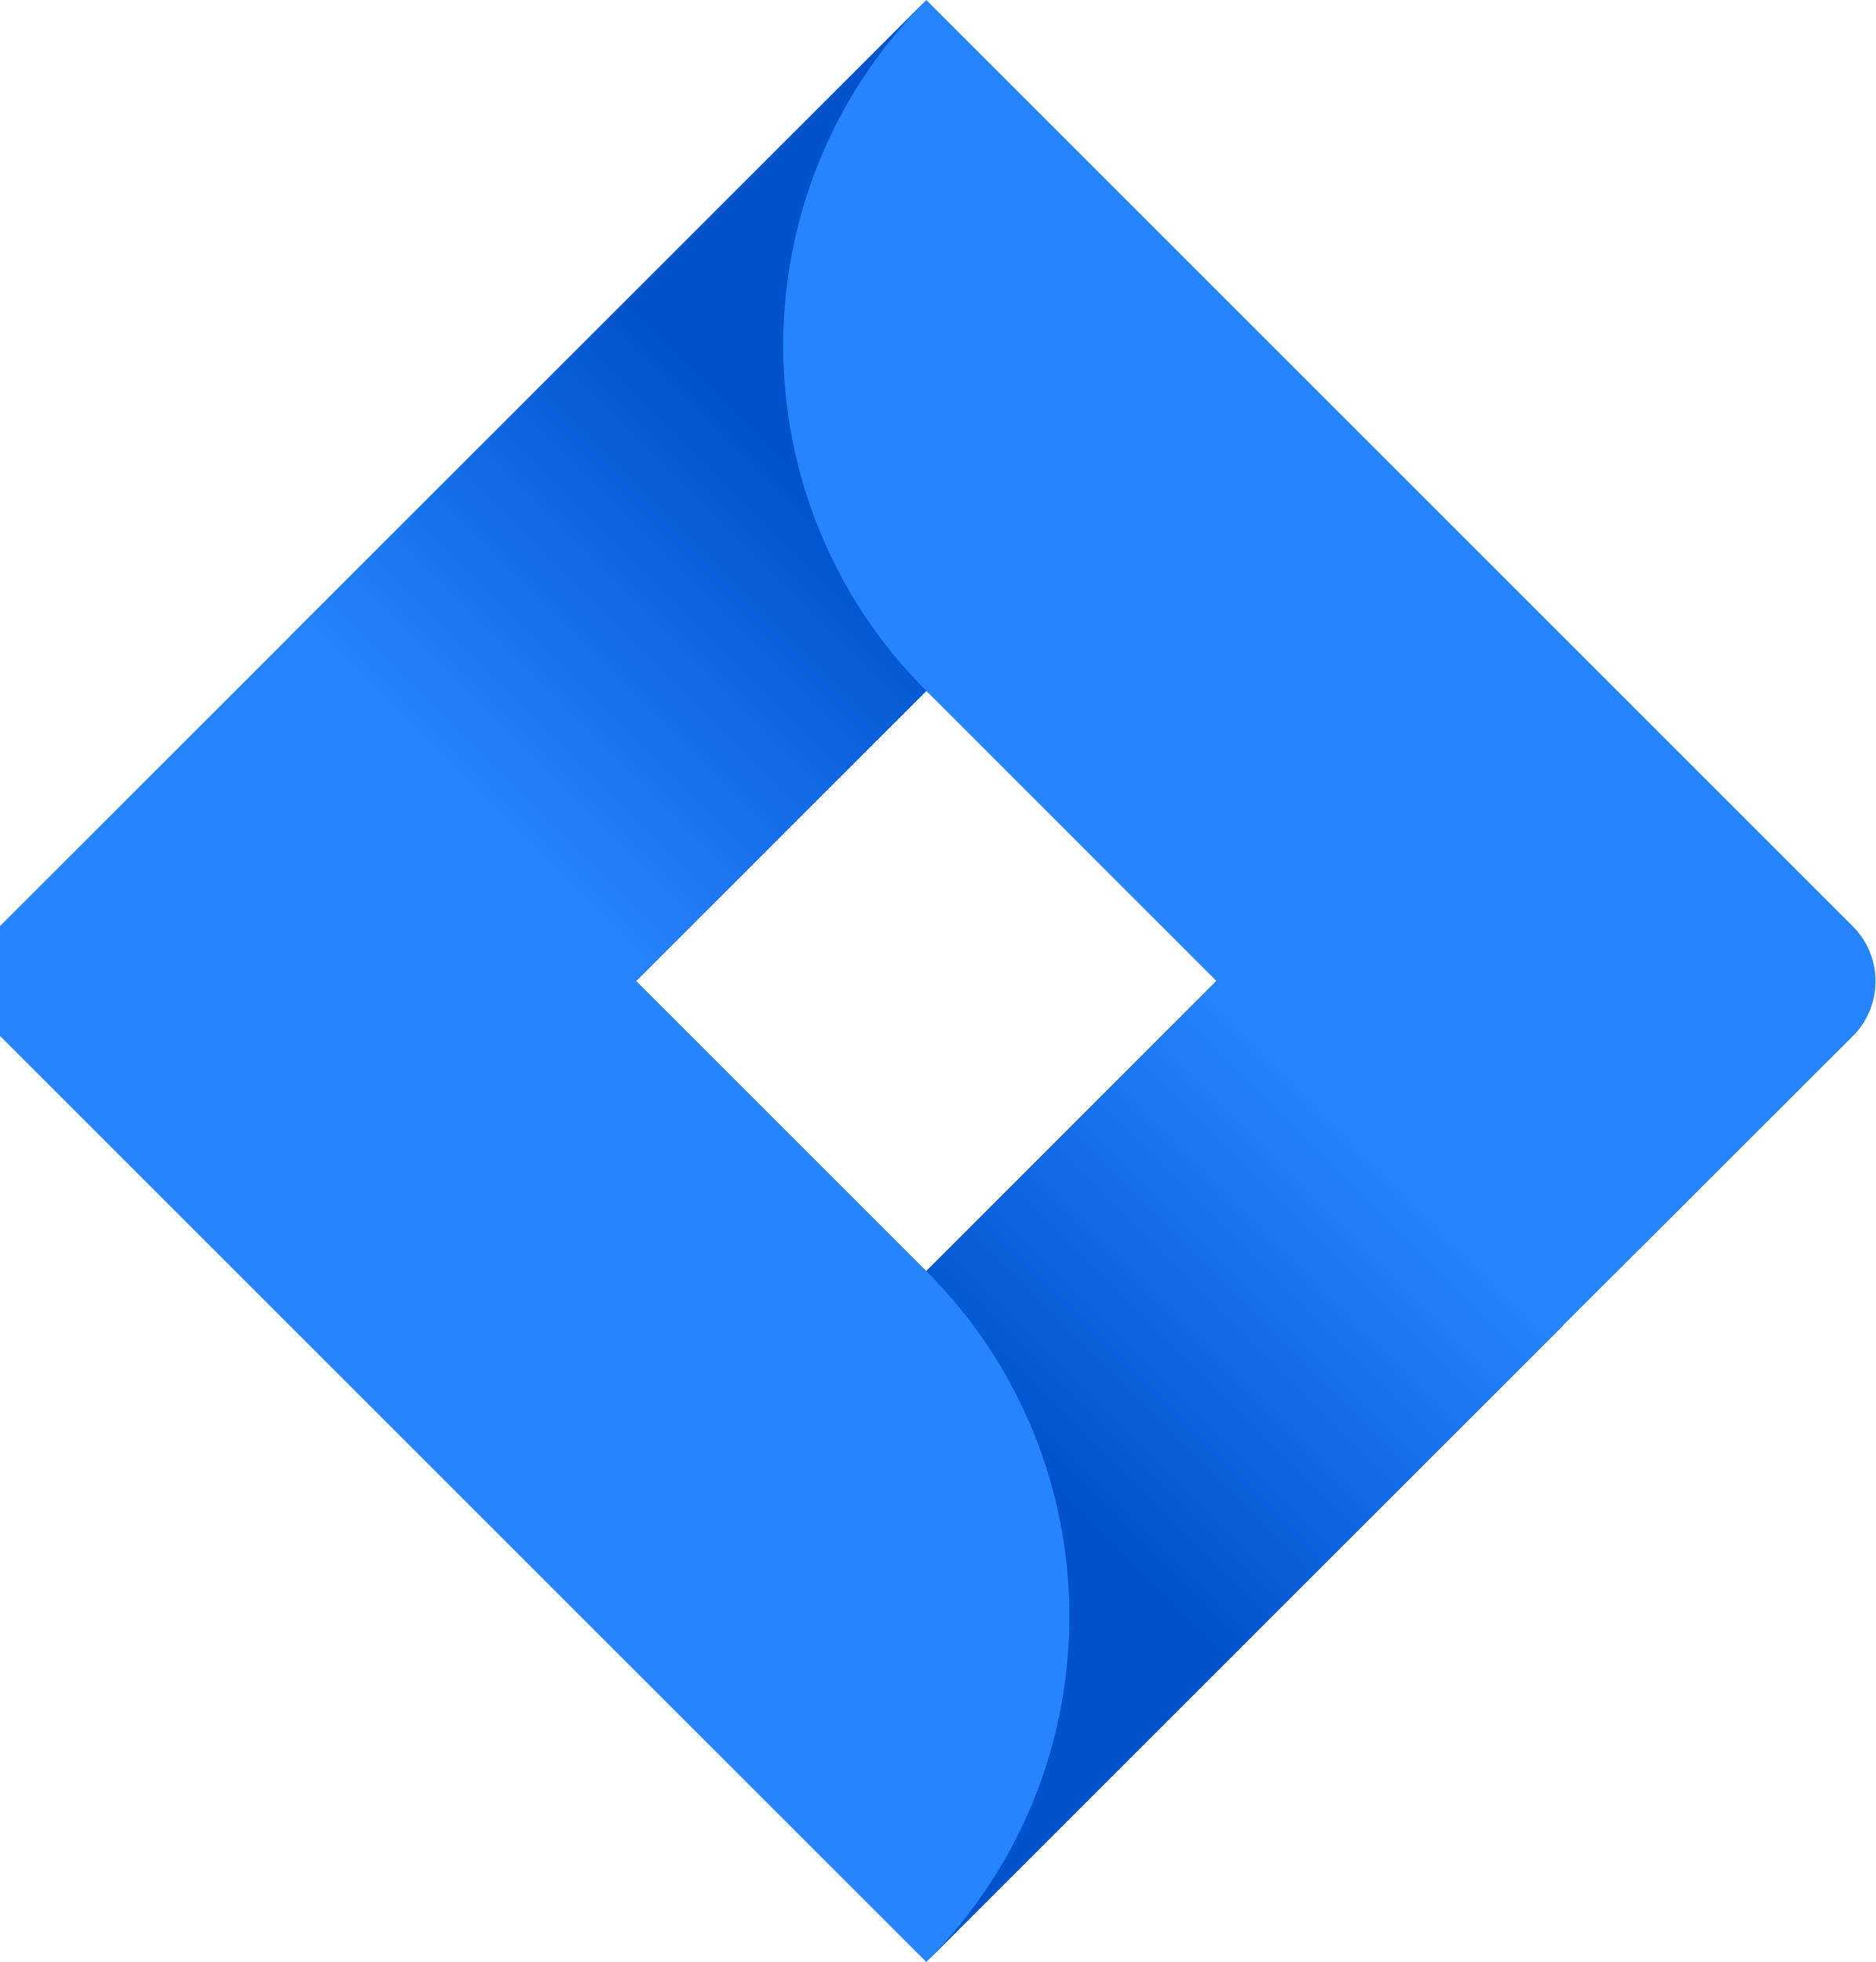
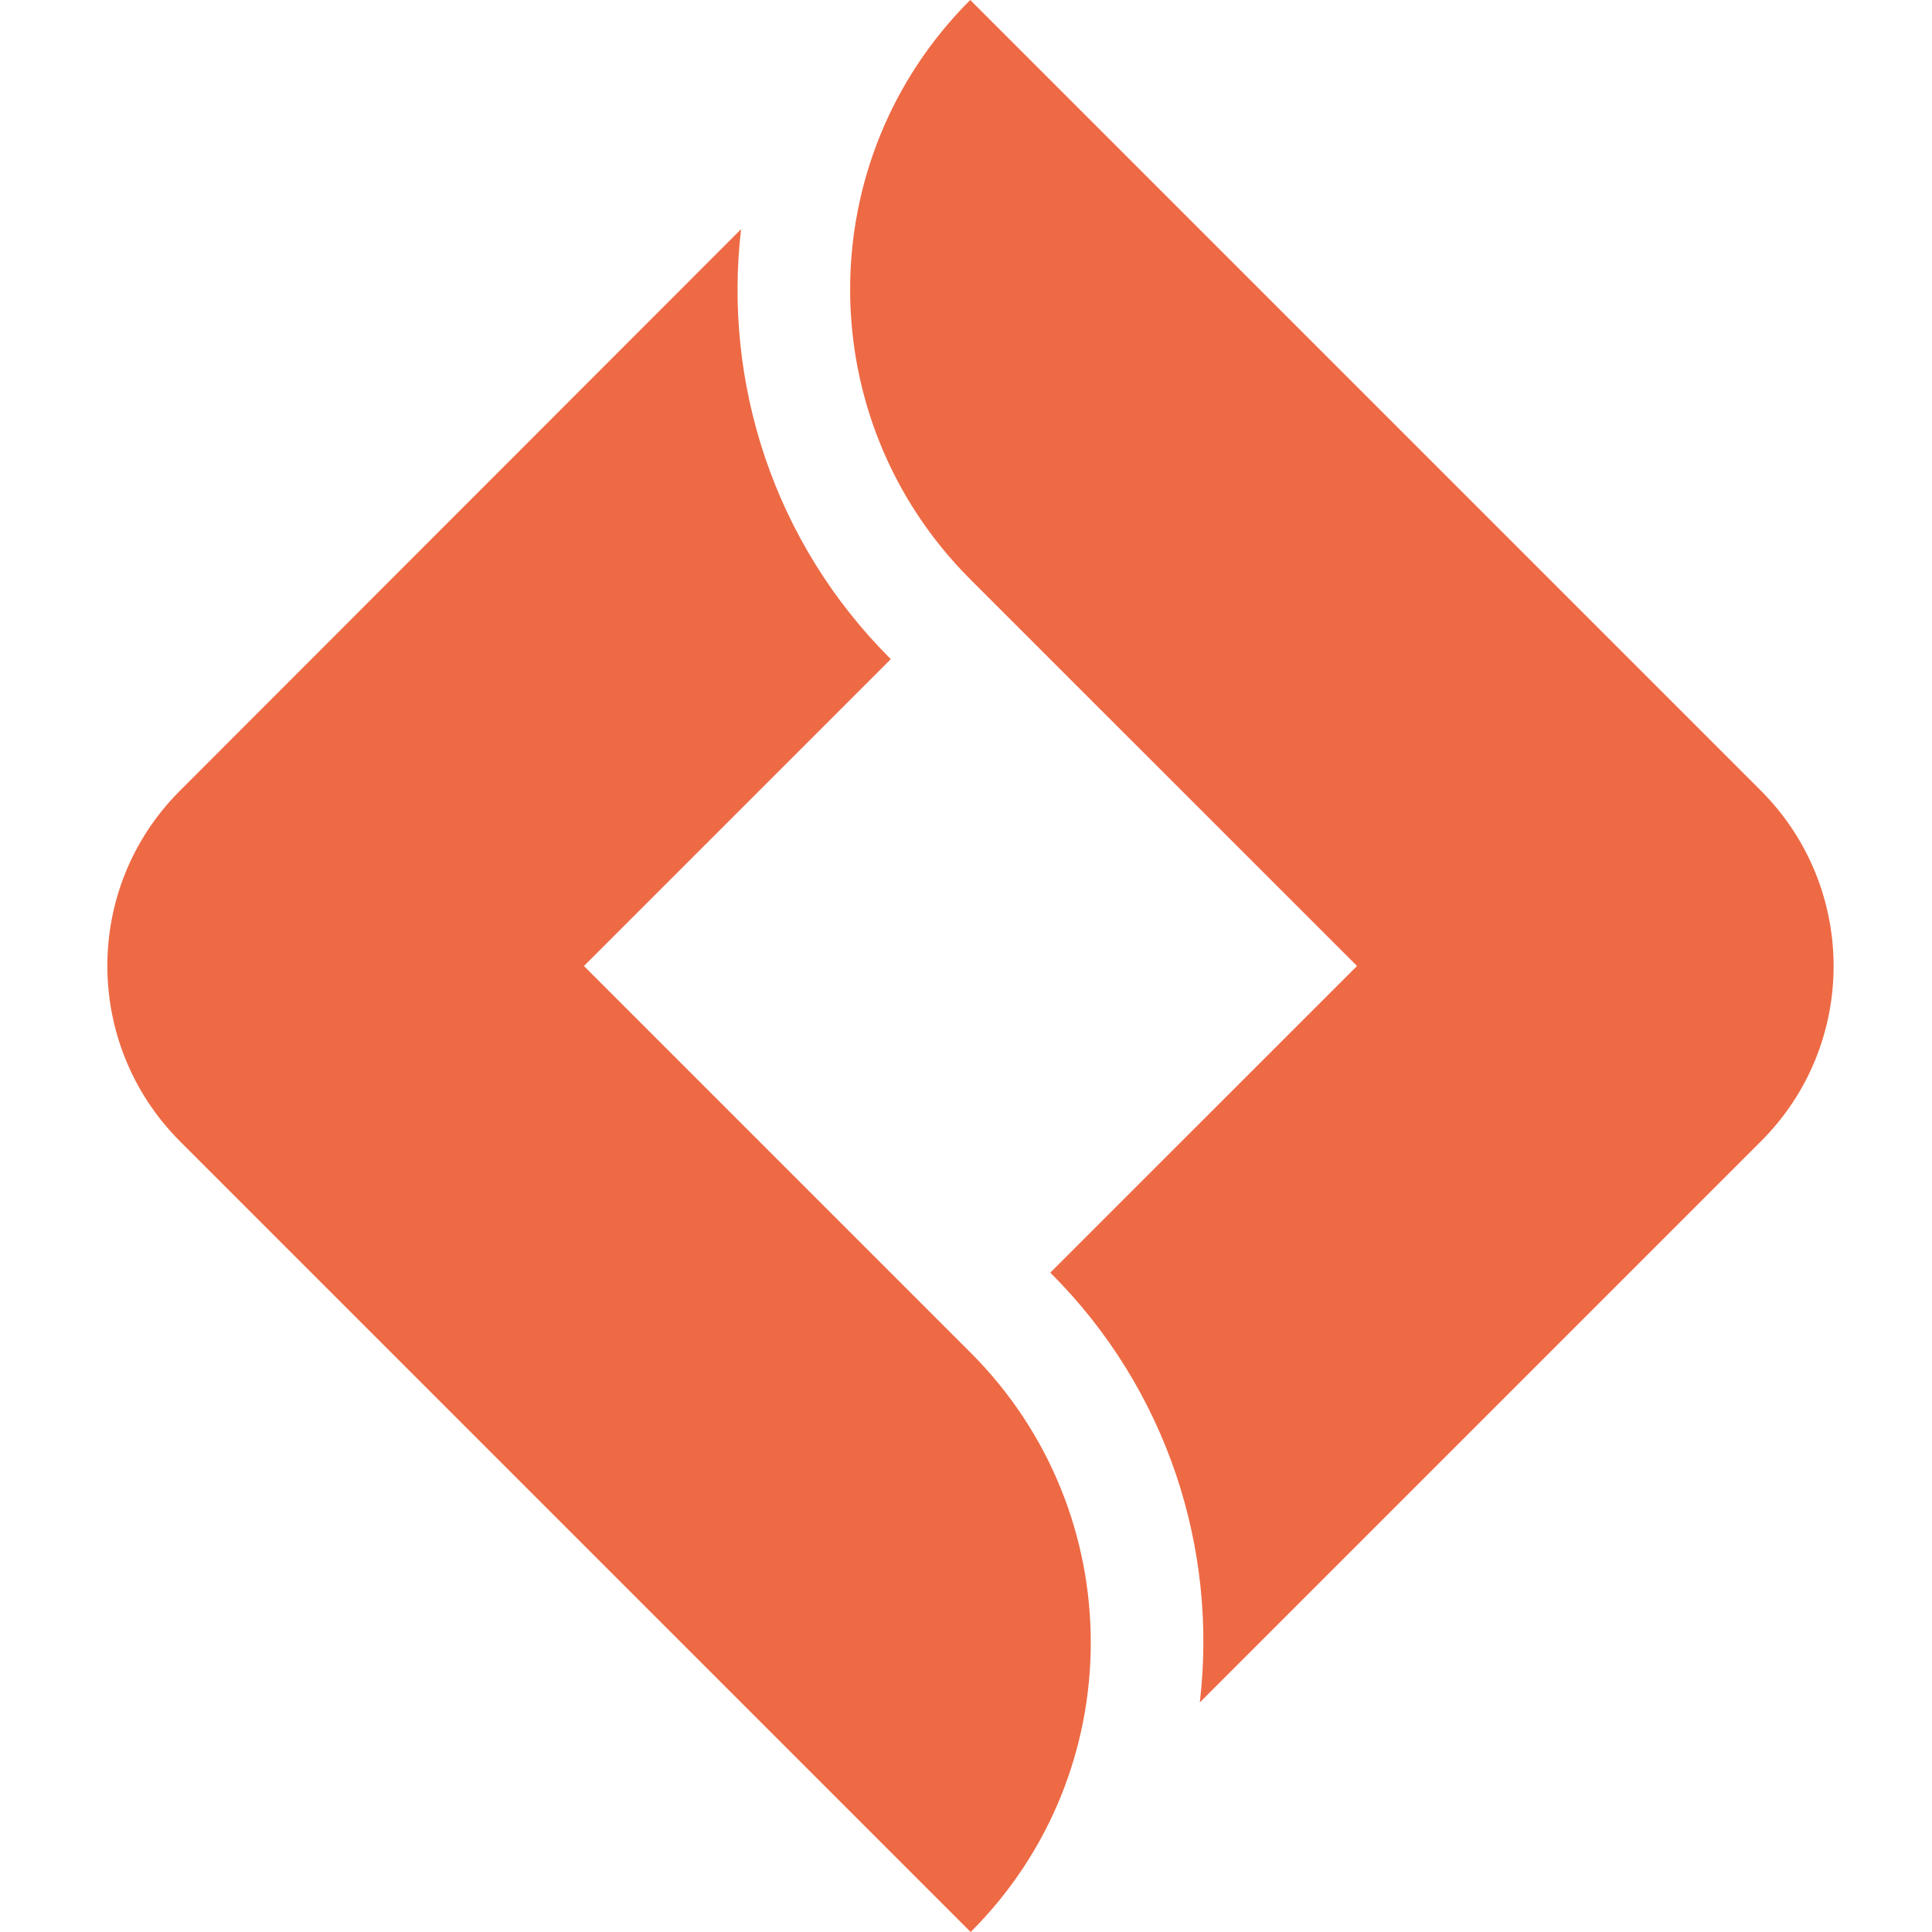
- <svg xmlns="http://www.w3.org/2000/svg" xmlns:xlink="http://www.w3.org/1999/xlink" viewBox="2.59 0 214.091 224">
-   <linearGradient id="a" gradientTransform="matrix(1 0 0 -1 0 264)" gradientUnits="userSpaceOnUse" x1="102.4" x2="56.15" y1="218.63" y2="172.39">
-     <stop offset=".18" stop-color="#0052cc" />
-     <stop offset="1" stop-color="#2684ff" />
-   </linearGradient>
-   <linearGradient id="b" x1="114.65" x2="160.81" xlink:href="#a" y1="85.77" y2="131.92" />
-   <path d="m214.06 105.73-96.39-96.39-9.34-9.34-72.56 72.56-33.18 33.17a8.89 8.89 0 0 0 0 12.54l66.29 66.29 39.45 39.44 72.55-72.56 1.13-1.12 32.05-32a8.87 8.87 0 0 0 0-12.59zm-105.73 39.39-33.12-33.12 33.12-33.12 33.11 33.12z" fill="#2684ff" />
-   <path d="m108.33 78.88a55.75 55.75 0 0 1 -.24-78.61l-72.47 72.44 39.44 39.44z" fill="url(#a)" />
-   <path d="m141.53 111.91-33.2 33.21a55.77 55.77 0 0 1 0 78.86l72.67-72.63z" fill="url(#b)" />
+ <svg xmlns="http://www.w3.org/2000/svg" width="100" height="100" viewBox="0 0 36 36" fill="none">
+   <path d="M16.595 12.286L10.881 18L18.087 25.206C21.071 28.191 21.071 33.024 18.087 36L3.357 21.27C1.548 19.46 1.548 16.532 3.357 14.73L13.809 4.27C13.476 7.119 14.405 10.095 16.595 12.278V12.286Z" fill="#ED6A45" />
+   <path d="M19.571 23.714L25.286 18L18.079 10.794C15.095 7.81 15.095 2.976 18.079 0L32.809 14.73C34.619 16.54 34.619 19.468 32.809 21.27L22.357 31.722C22.691 28.873 21.762 25.897 19.571 23.714Z" fill="#ED6A45" />
</svg>
